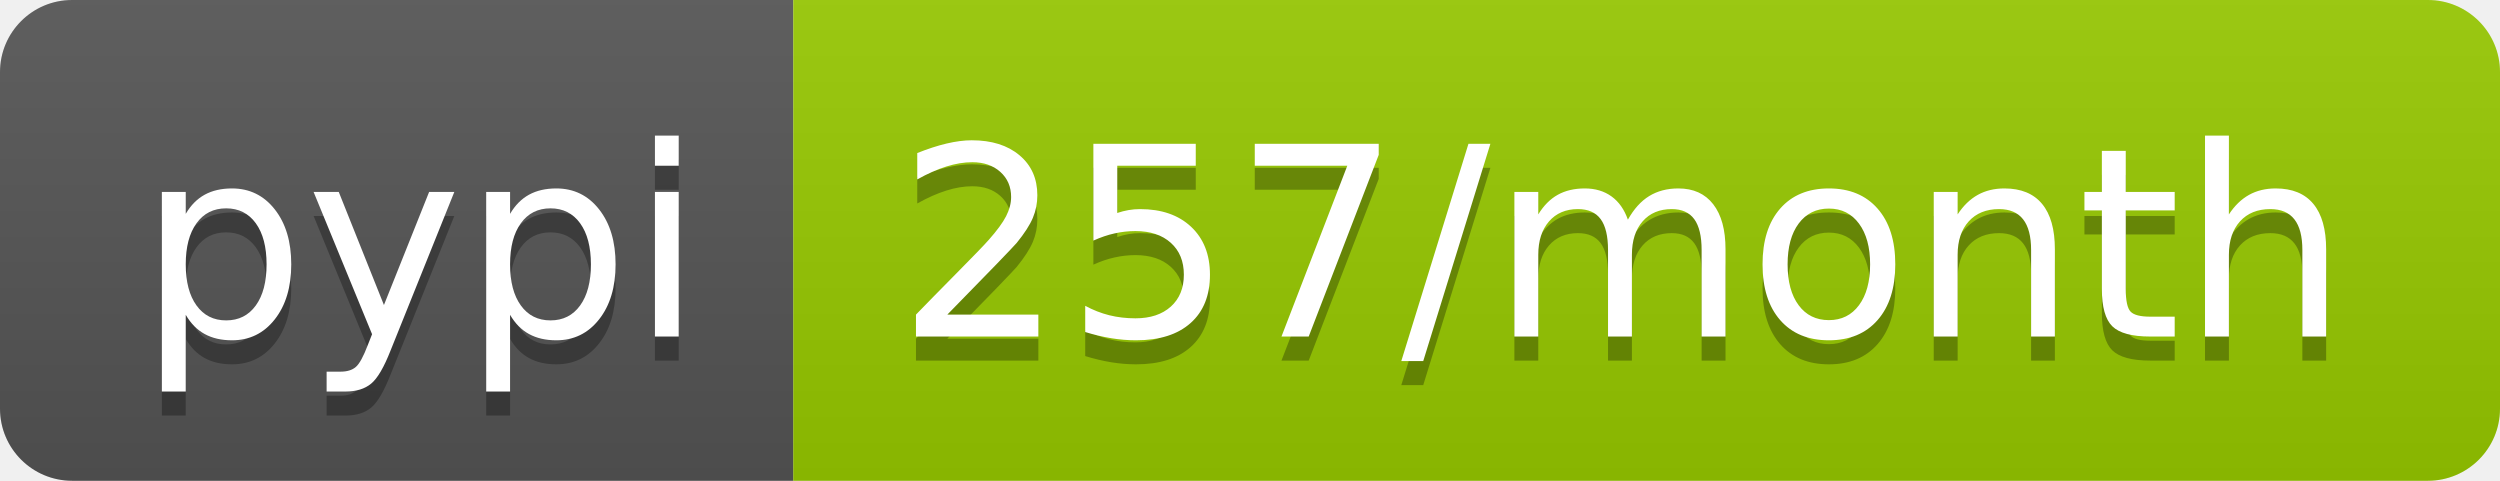
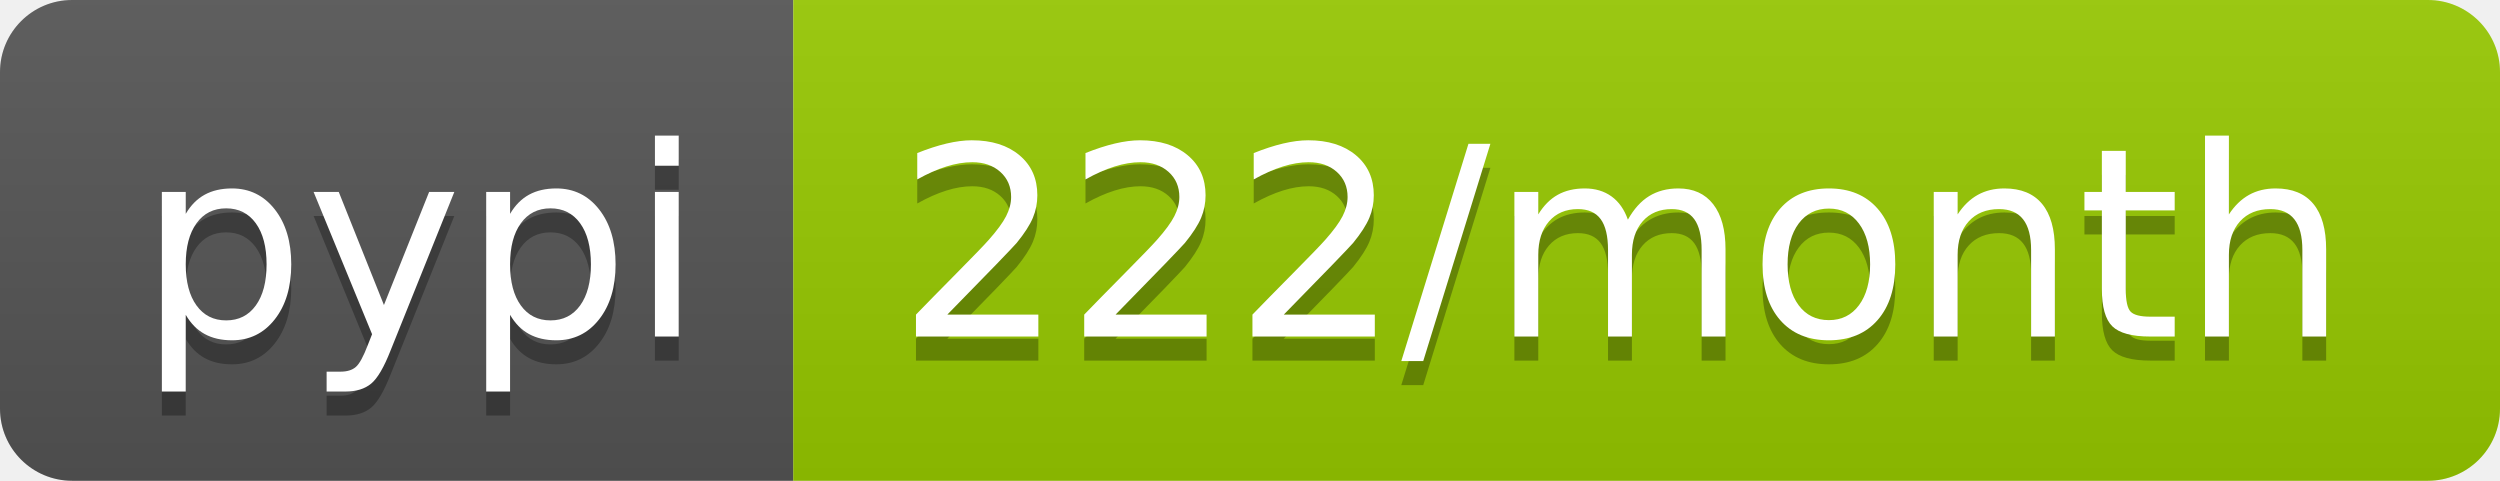
<svg xmlns="http://www.w3.org/2000/svg" width="104" height="20">
-   <linearGradient id="b" x2="0" y2="100%">
+   <linearGradient id="s" x2="0" y2="100%">
    <stop offset="0" stop-color="#bbb" stop-opacity=".1" />
    <stop offset="1" stop-opacity=".1" />
  </linearGradient>
-   <clipPath id="a">
+   <clipPath id="r">
    <rect width="104" height="20" rx="3" fill="#fff" />
  </clipPath>
-   <g clip-path="url(#a)">
-     <path fill="#555" d="M0 0h33v20H0z" />
-     <path fill="#97ca00" d="M33 0h71v20H33z" />
-     <path fill="url(#b)" d="M0 0h104v20H0z" />
+   <g clip-path="url(#r)">
+     <rect width="33" height="20" fill="#555" />
+     <rect x="33" width="71" height="20" fill="#97ca00" />
+     <rect width="104" height="20" fill="url(#s)" />
  </g>
  <g fill="#fff" text-anchor="middle" font-family="DejaVu Sans,Verdana,Geneva,sans-serif" font-size="110">
    <text x="175" y="150" fill="#010101" fill-opacity=".3" transform="scale(.1)" textLength="230">pypi</text>
    <text x="175" y="140" transform="scale(.1)" textLength="230">pypi</text>
-     <text x="675" y="150" fill="#010101" fill-opacity=".3" transform="scale(.1)" textLength="610">257/month</text>
-     <text x="675" y="140" transform="scale(.1)" textLength="610">257/month</text>
+     <text x="675" y="150" fill="#010101" fill-opacity=".3" transform="scale(.1)" textLength="610">222/month</text>
+     <text x="675" y="140" transform="scale(.1)" textLength="610">222/month</text>
  </g>
</svg>
